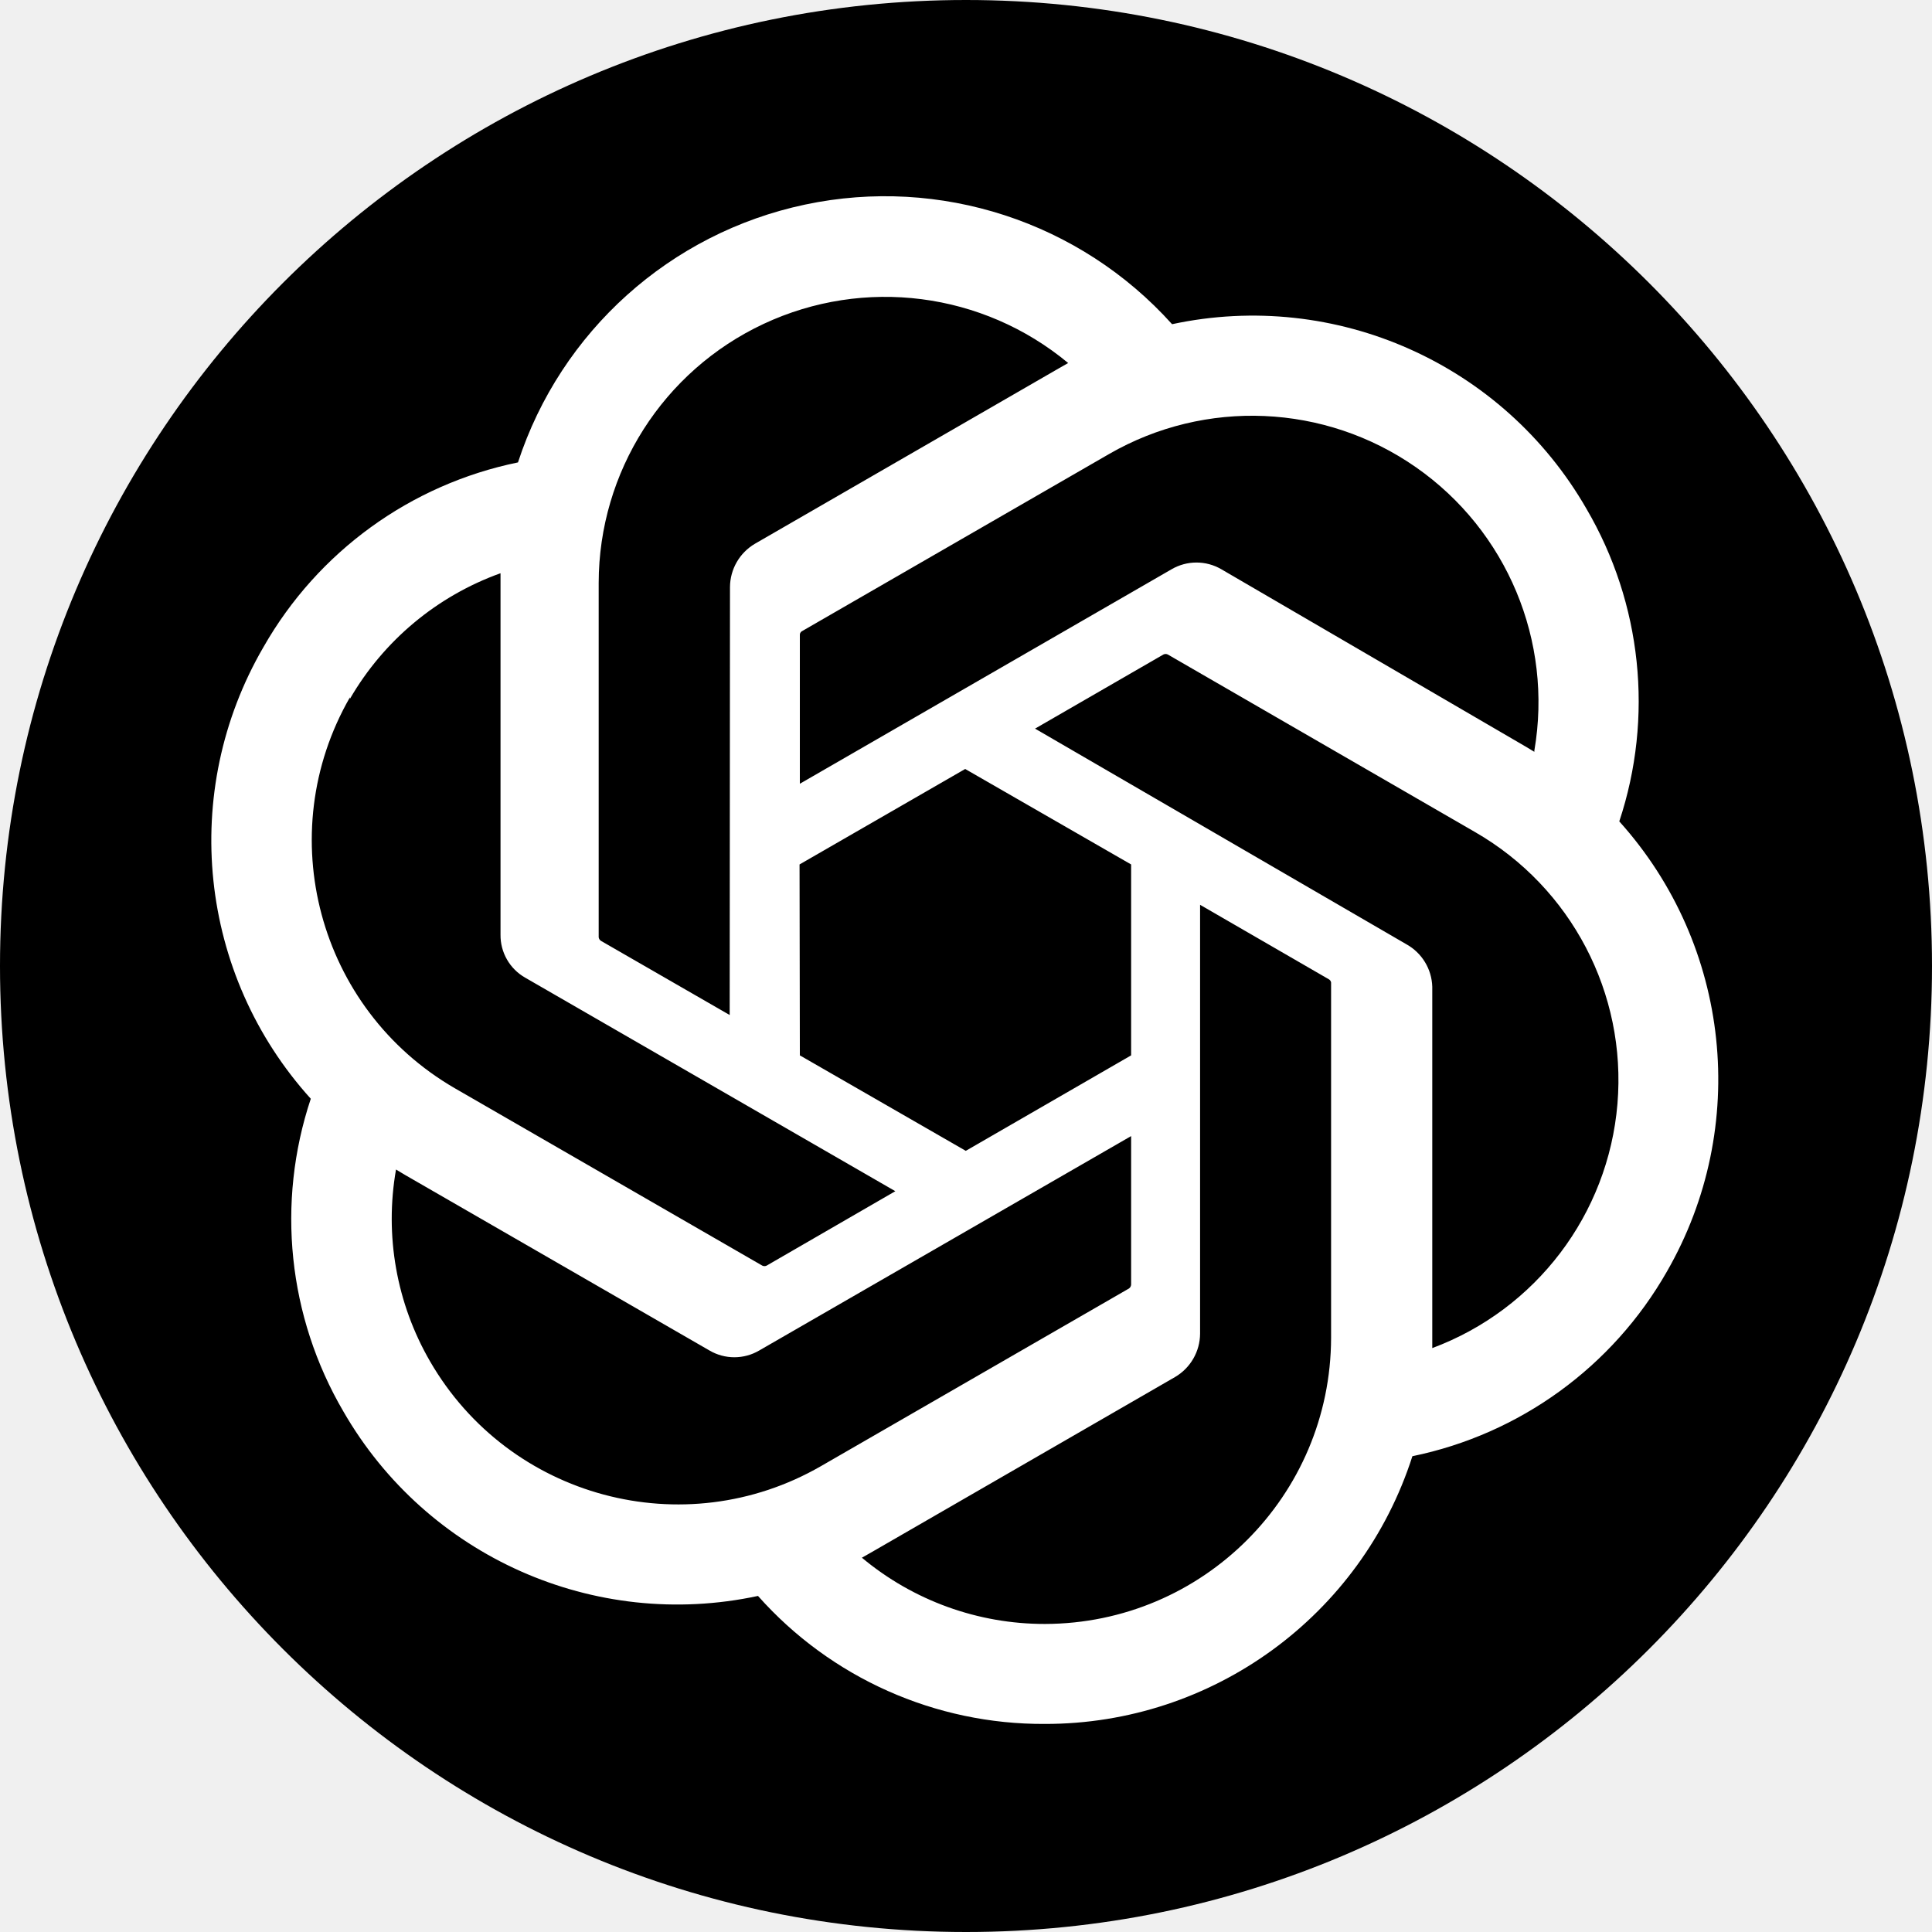
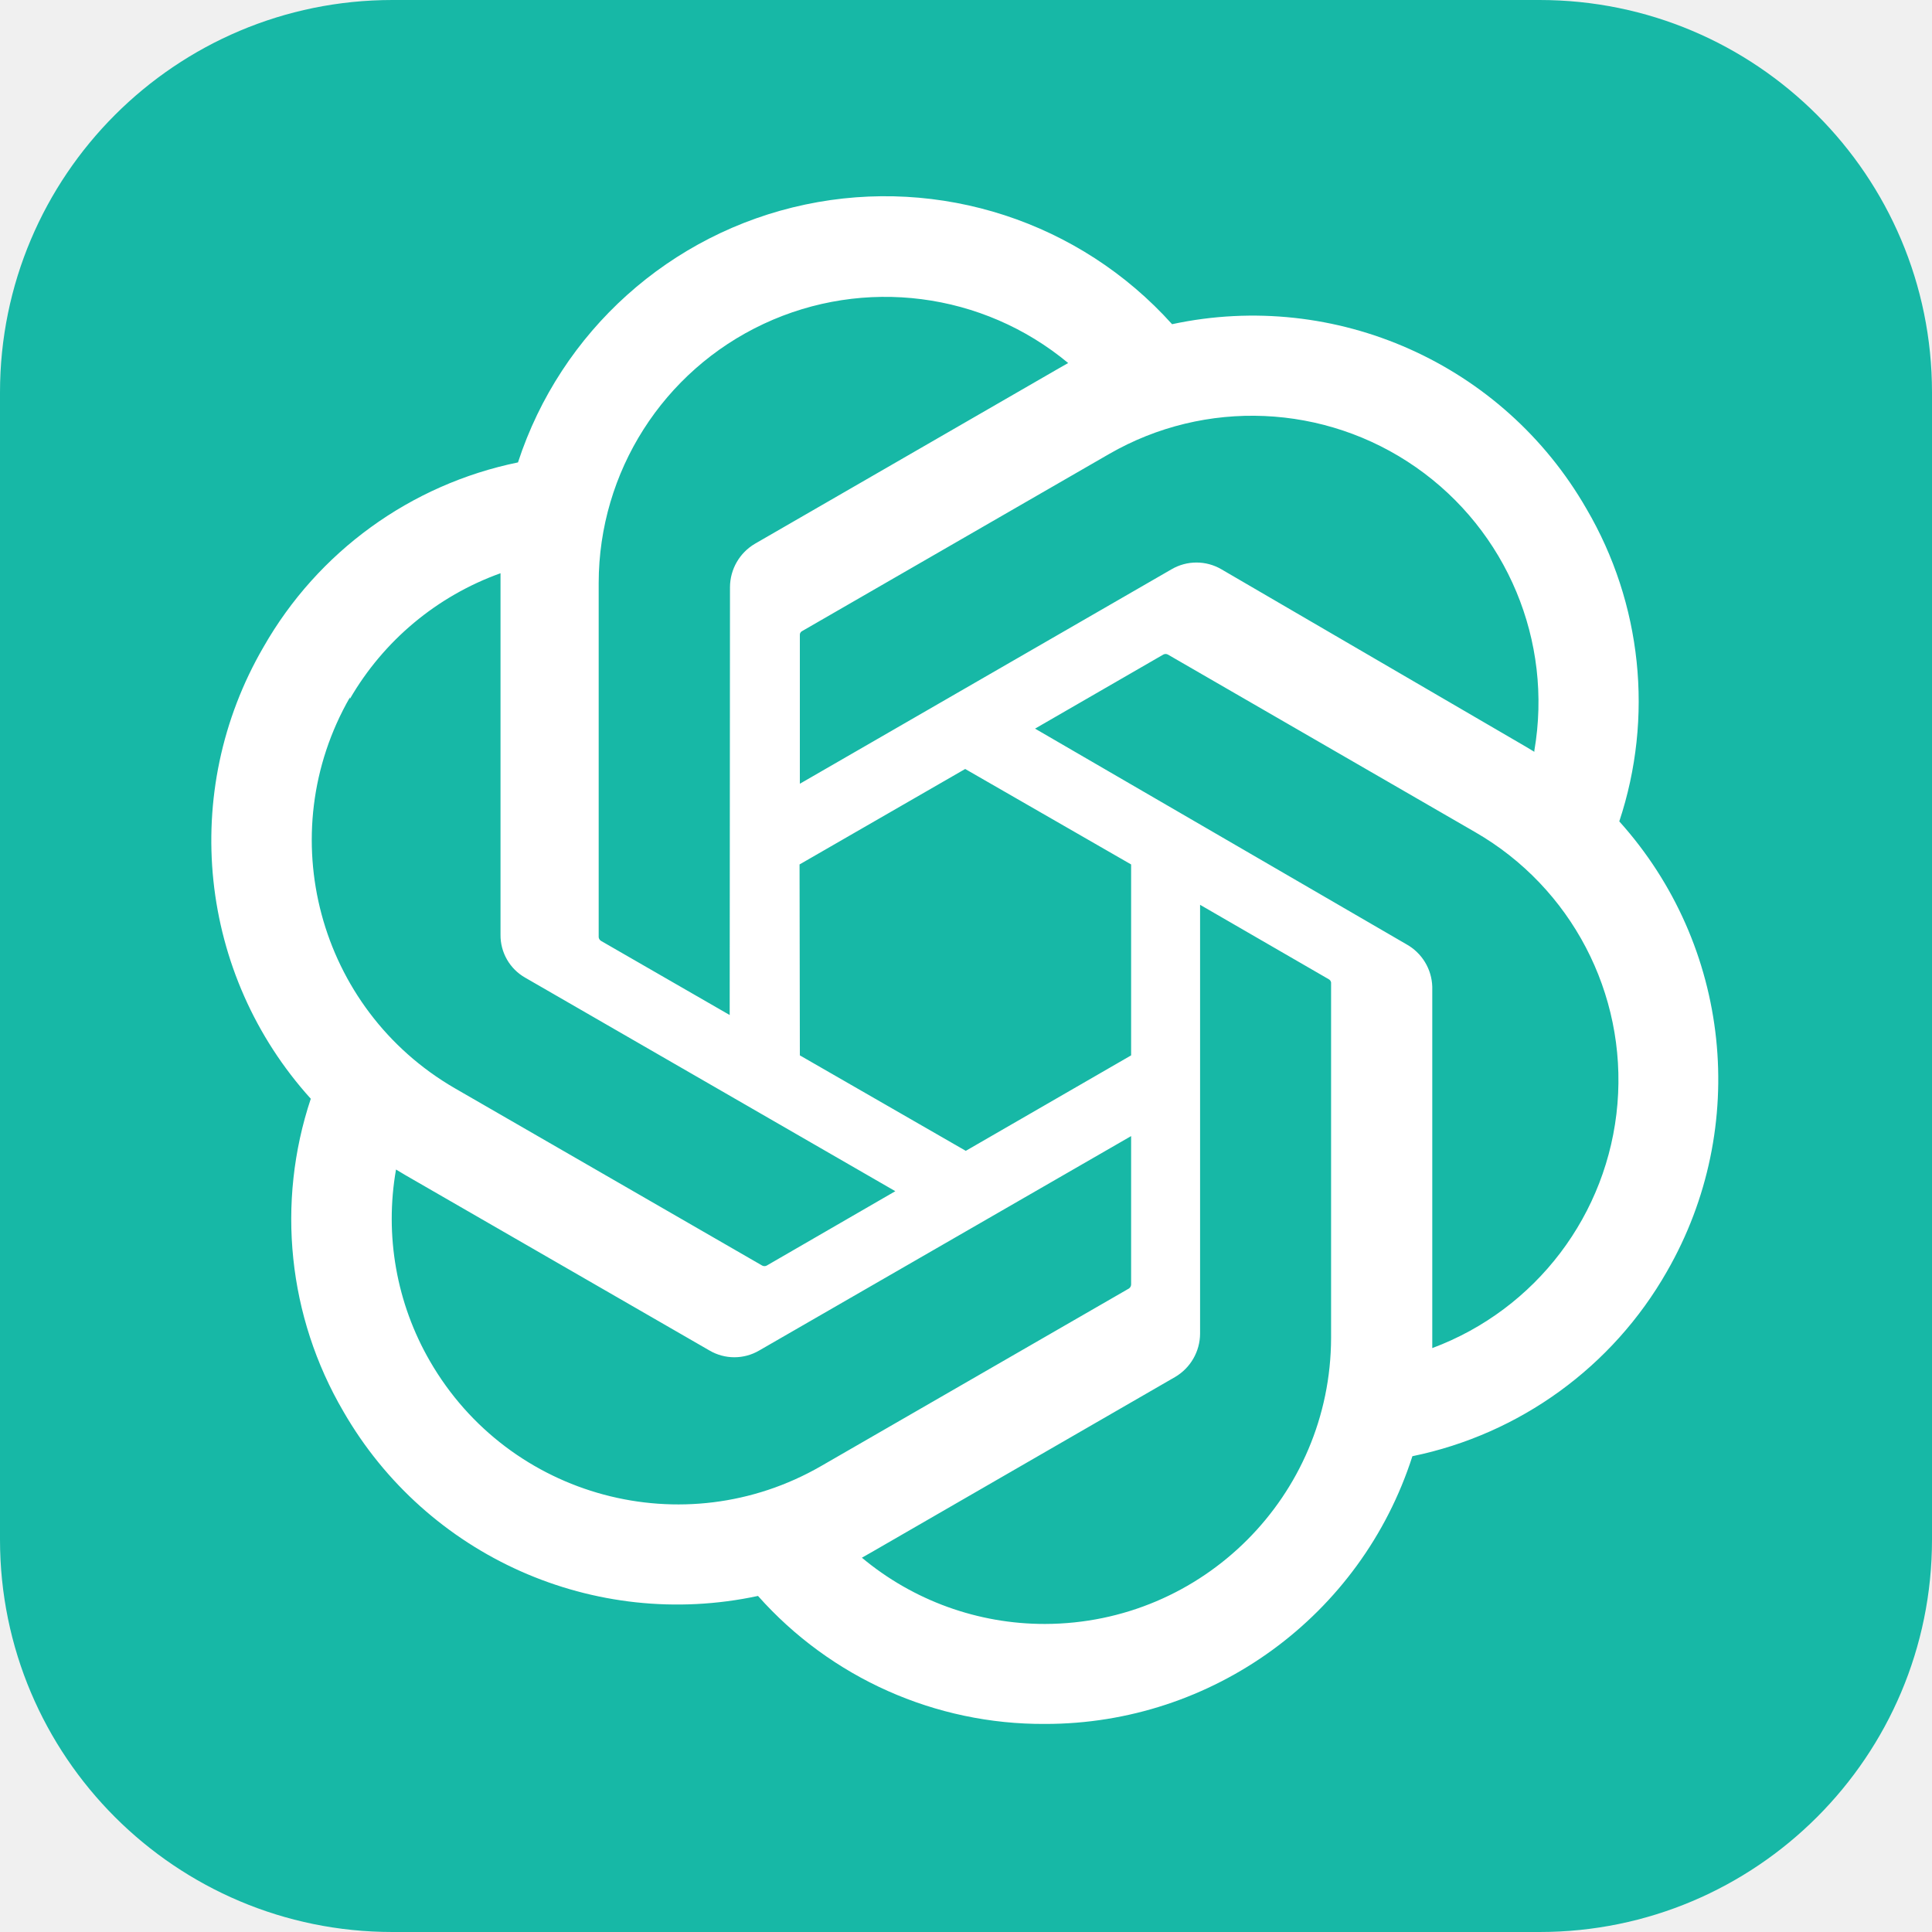
<svg xmlns="http://www.w3.org/2000/svg" width="256" height="256" viewBox="0 0 256 256">
-   <circle fill="#000000" cx="128" cy="128" r="128" />
+   <rect fill="#17B8A6" width="256" height="256" rx="52" ry="52" />
  <g transform="translate(28, 26) scale(0.78)">
    <path fill="#FFFFFF" d="M239.184 106.203a64.716 64.716 0 0 0-5.576-53.103C219.452 28.459 191 15.784 163.213 21.74A65.586 65.586 0 0 0 52.096 45.22a64.716 64.716 0 0 0-43.23 31.36c-14.31 24.602-11.061 55.634 8.033 76.74a64.665 64.665 0 0 0 5.525 53.102c14.174 24.65 42.644 37.324 70.446 31.36a64.72 64.72 0 0 0 48.754 21.744c28.481.025 53.714-18.361 62.414-45.481a64.767 64.767 0 0 0 43.229-31.36c14.137-24.558 10.875-55.423-8.083-76.483Zm-97.56 136.338a48.397 48.397 0 0 1-31.105-11.255l1.535-.87 51.67-29.825a8.595 8.595 0 0 0 4.247-7.367v-72.85l21.845 12.636c.218.111.37.32.409.563v60.367c-.056 26.818-21.783 48.545-48.601 48.601Zm-104.466-44.61a48.345 48.345 0 0 1-5.781-32.589l1.534.921 51.722 29.826a8.339 8.339 0 0 0 8.441 0l63.181-36.425v25.221a.87.87 0 0 1-.358.665l-52.335 30.184c-23.257 13.398-52.97 5.431-66.404-17.803ZM23.549 85.38a48.499 48.499 0 0 1 25.58-21.333v61.39a8.288 8.288 0 0 0 4.195 7.316l62.874 36.272-21.845 12.636a.819.819 0 0 1-.767 0L41.353 151.53c-23.211-13.454-31.171-43.144-17.804-66.405v.256Zm179.466 41.695-63.08-36.63L161.73 77.86a.819.819 0 0 1 .768 0l52.233 30.184a48.6 48.6 0 0 1-7.316 87.635v-61.391a8.544 8.544 0 0 0-4.4-7.213Zm21.742-32.69-1.535-.922-51.619-30.081a8.39 8.39 0 0 0-8.492 0L99.98 99.808V74.587a.716.716 0 0 1 .307-.665l52.233-30.133a48.652 48.652 0 0 1 72.236 50.391v.205ZM88.061 139.097l-21.845-12.585a.87.87 0 0 1-.41-.614V65.685a48.652 48.652 0 0 1 79.757-37.346l-1.535.87-51.67 29.825a8.595 8.595 0 0 0-4.246 7.367l-.051 72.697Zm11.868-25.58 28.138-16.217 28.188 16.218v32.434l-28.086 16.218-28.188-16.218-.052-32.434Z" />
  </g>
</svg>
